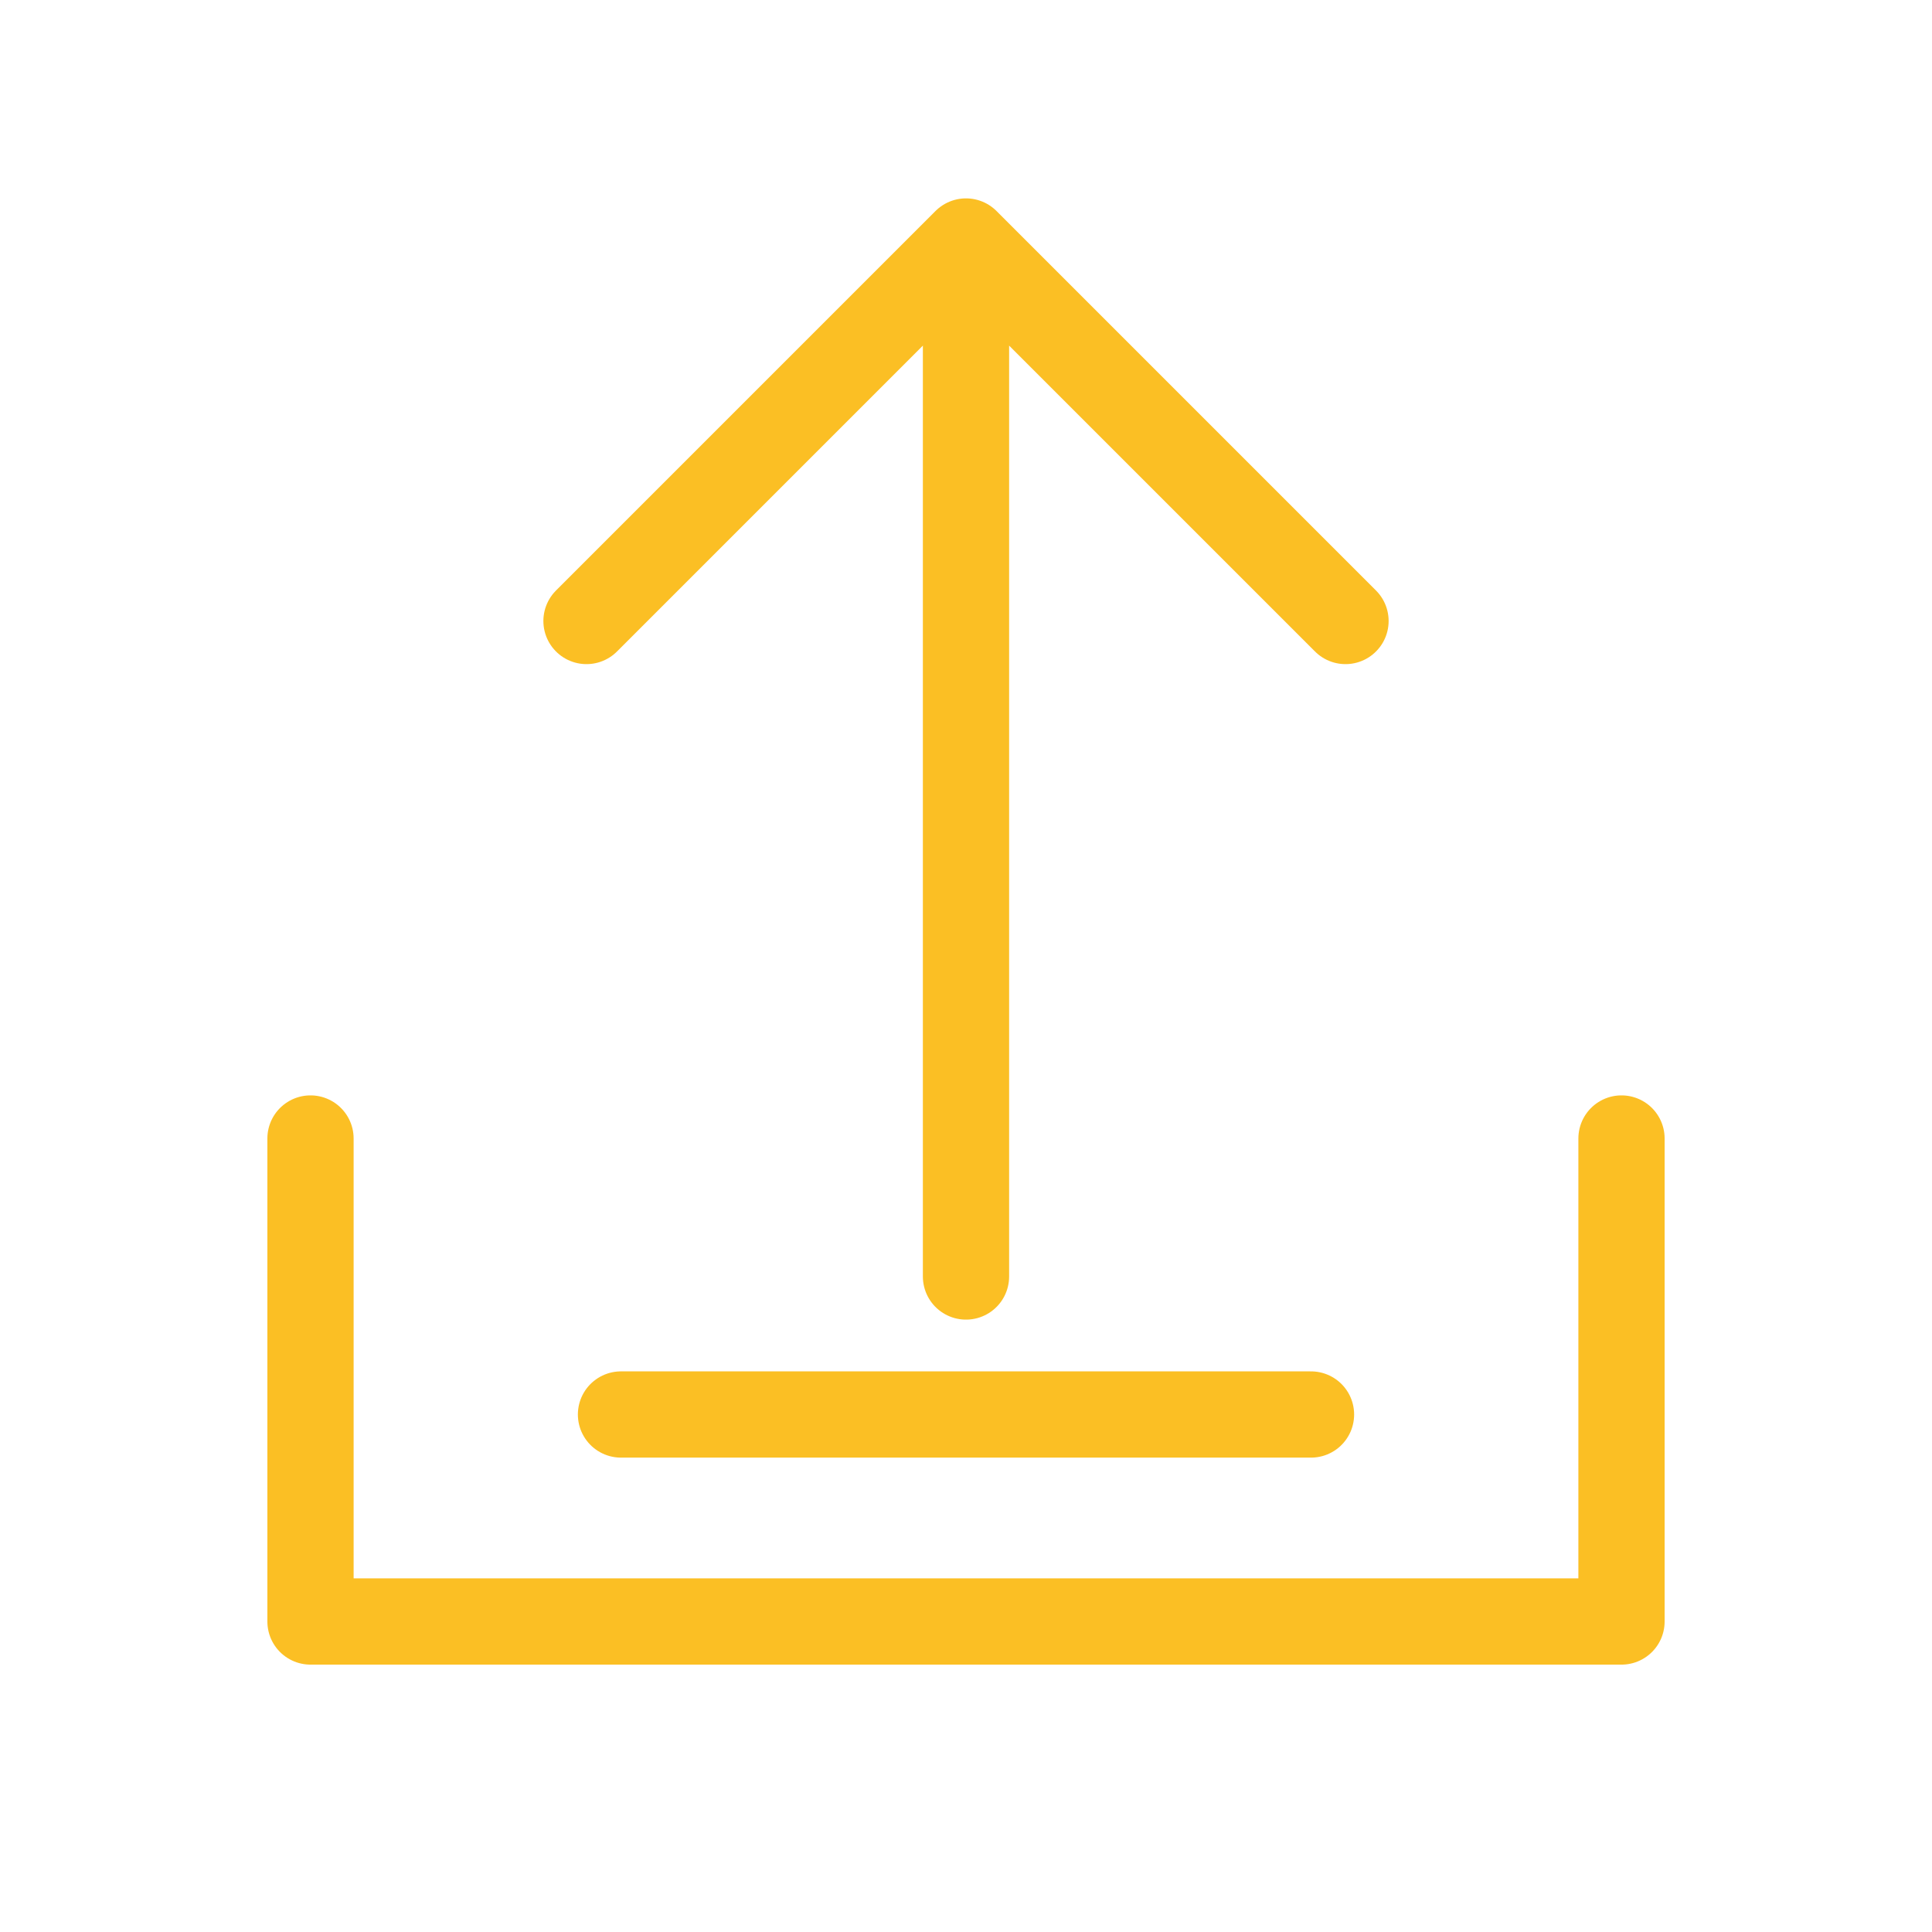
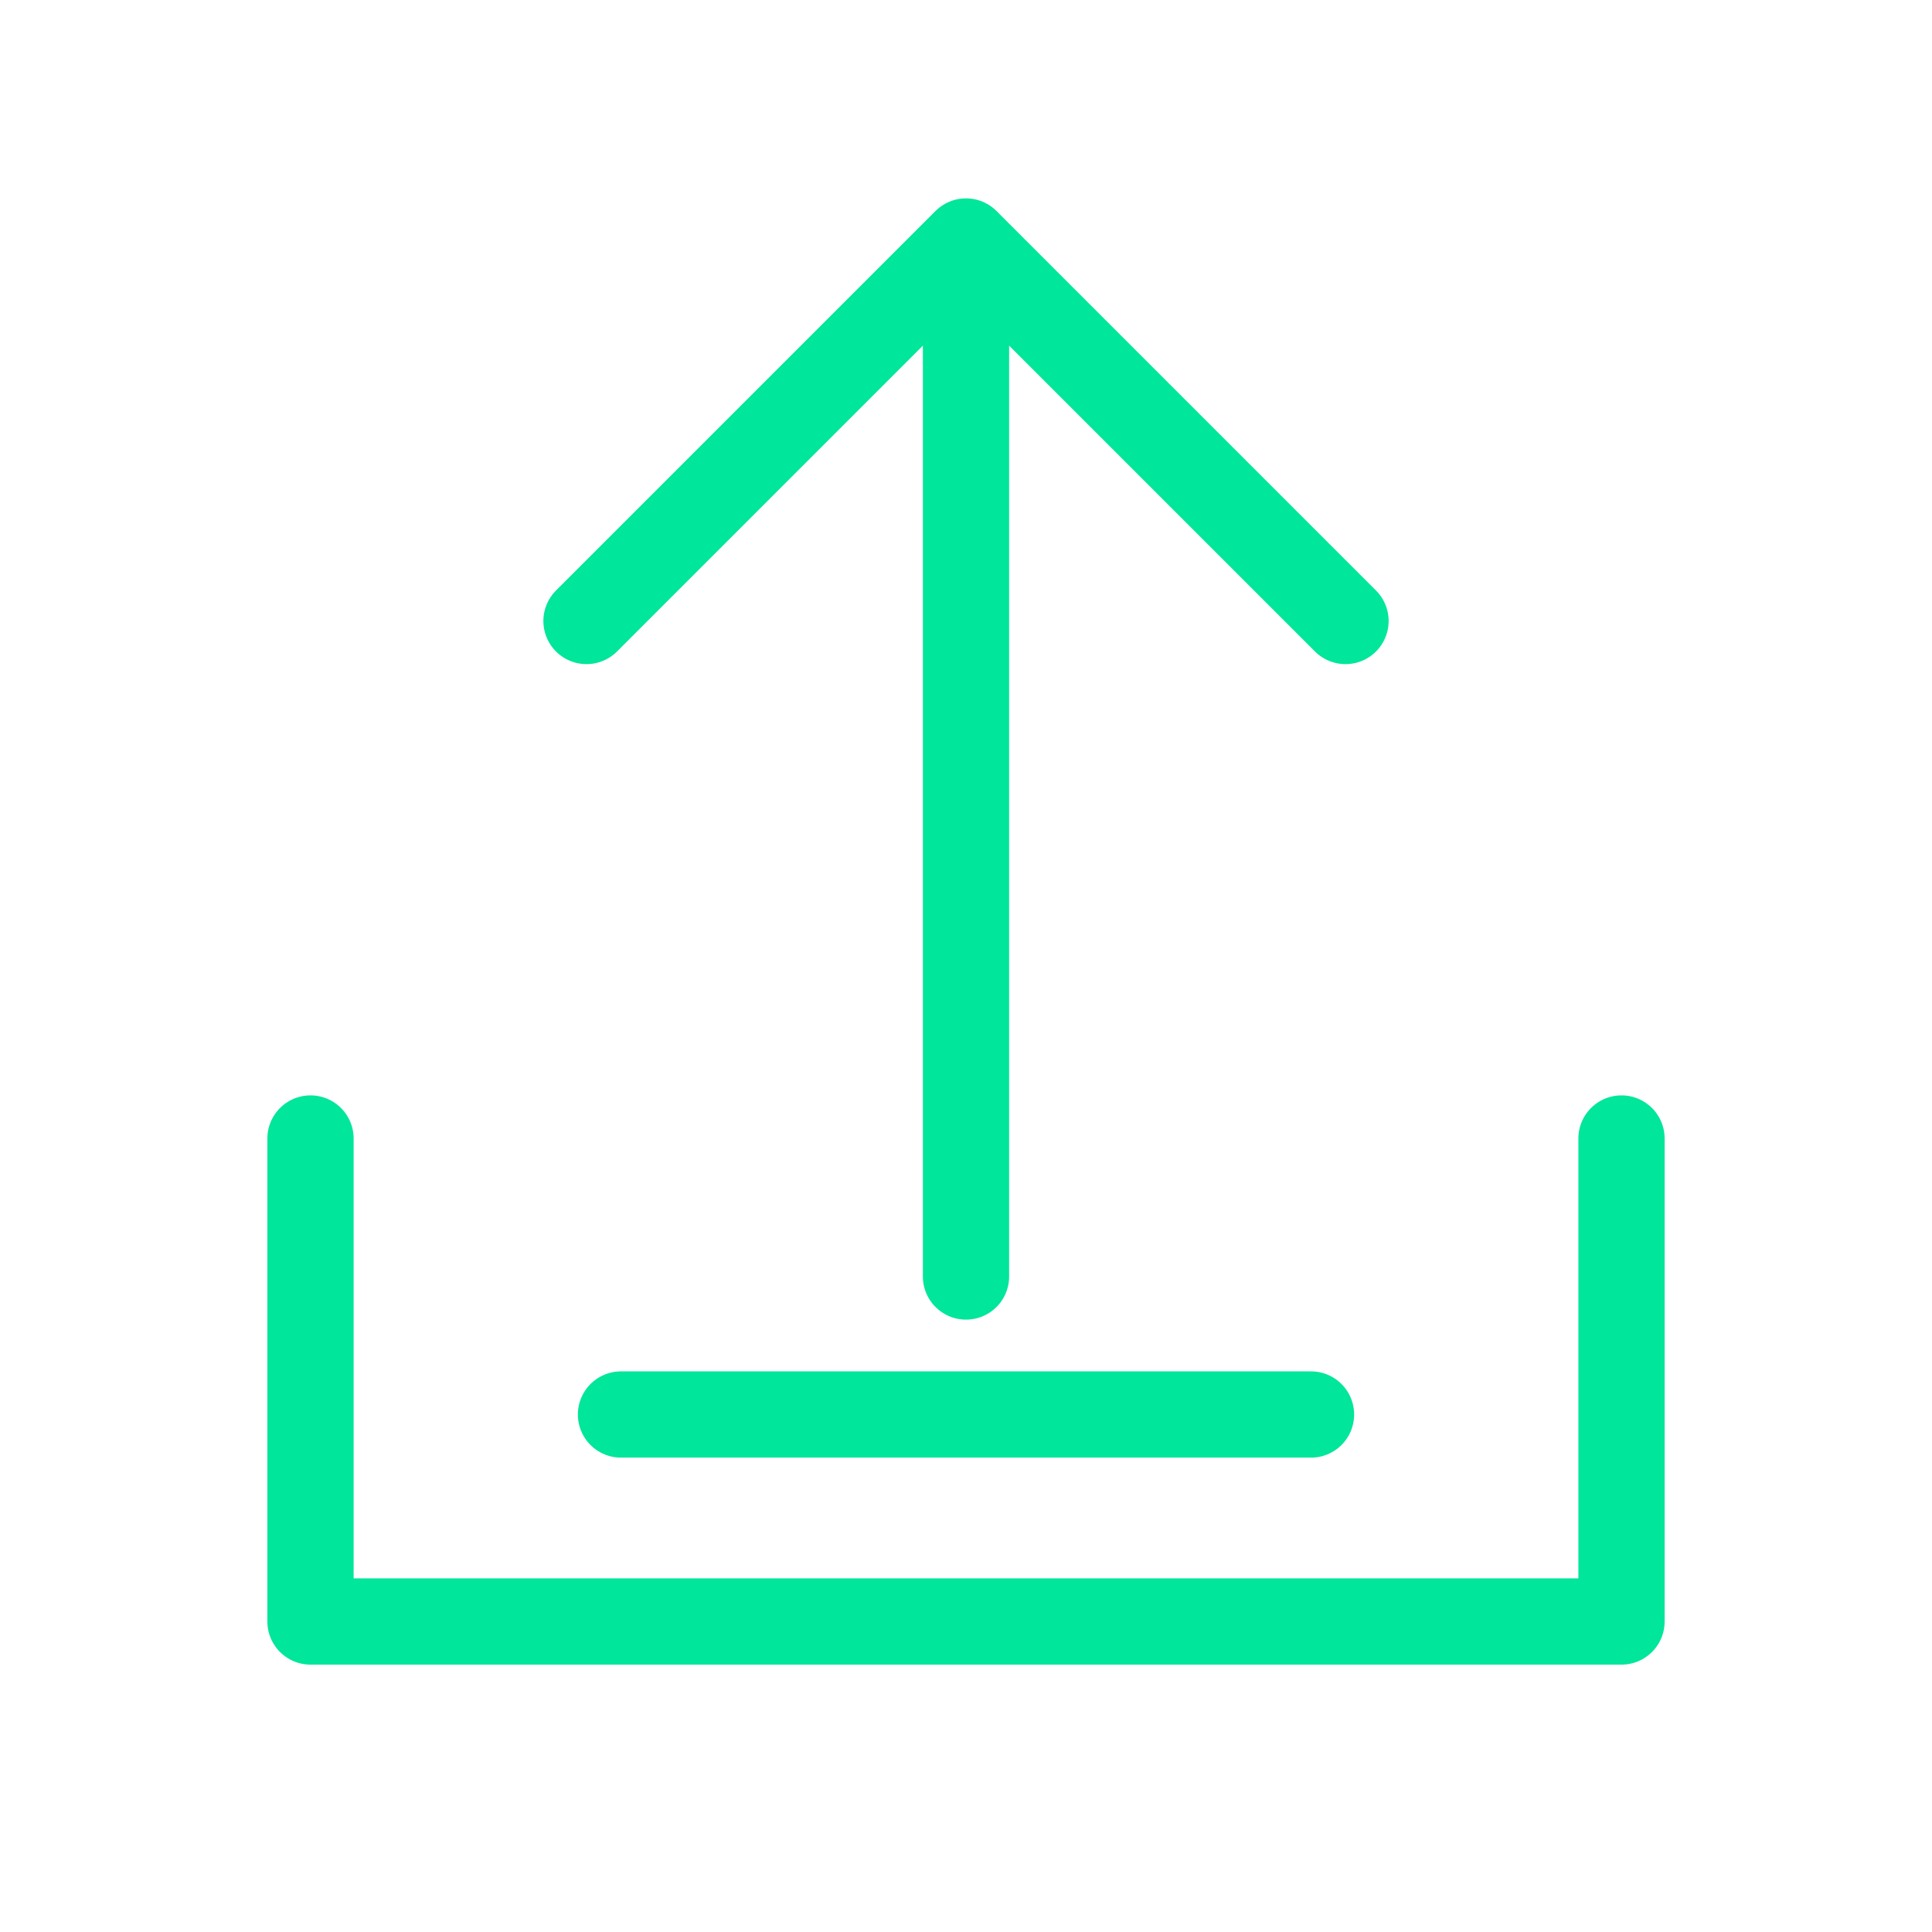
- <svg xmlns="http://www.w3.org/2000/svg" viewBox="0 0 56 56" fill="none" stroke="#fbbf24" stroke-width="2.5" stroke-linecap="round" stroke-linejoin="round">
+ <svg xmlns="http://www.w3.org/2000/svg" viewBox="0 0 56 56" fill="none" stroke="#00e69a" stroke-width="2.5" stroke-linecap="round" stroke-linejoin="round">
  <path d="M28 37V7m-11 11L28 7l11 11M9 33v14h38V33" />
  <path d="M18 41h20" />
</svg>
